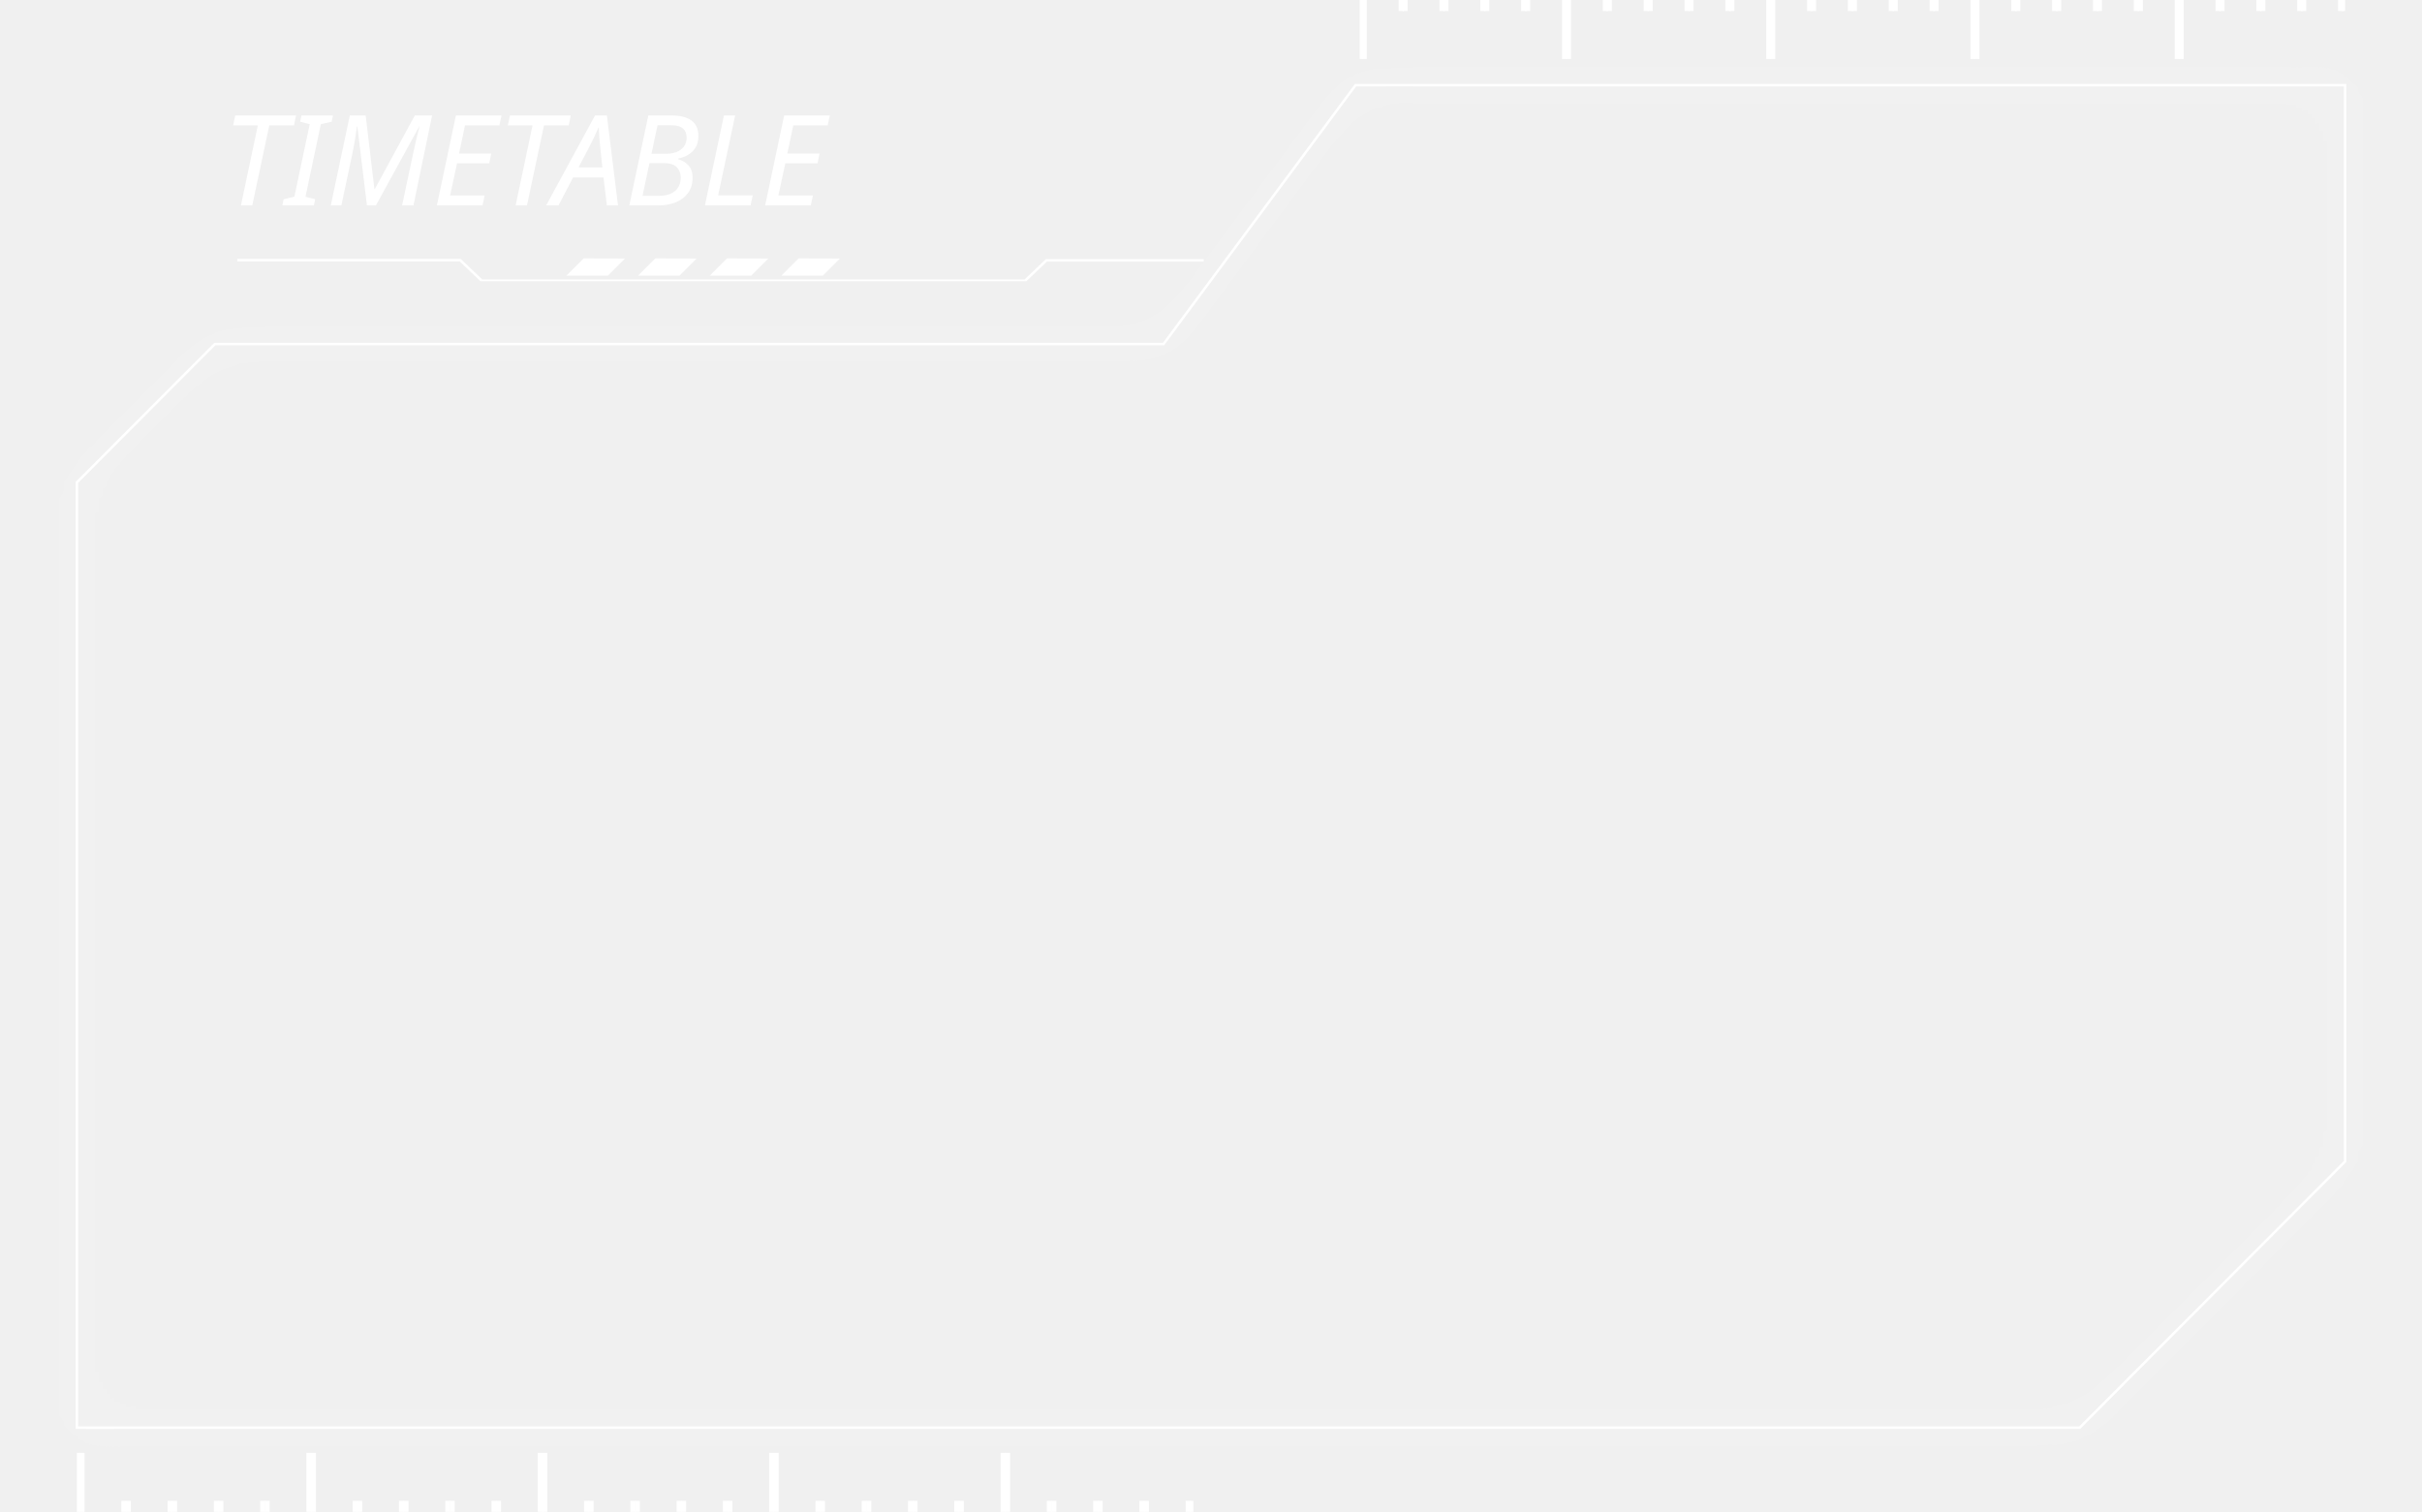
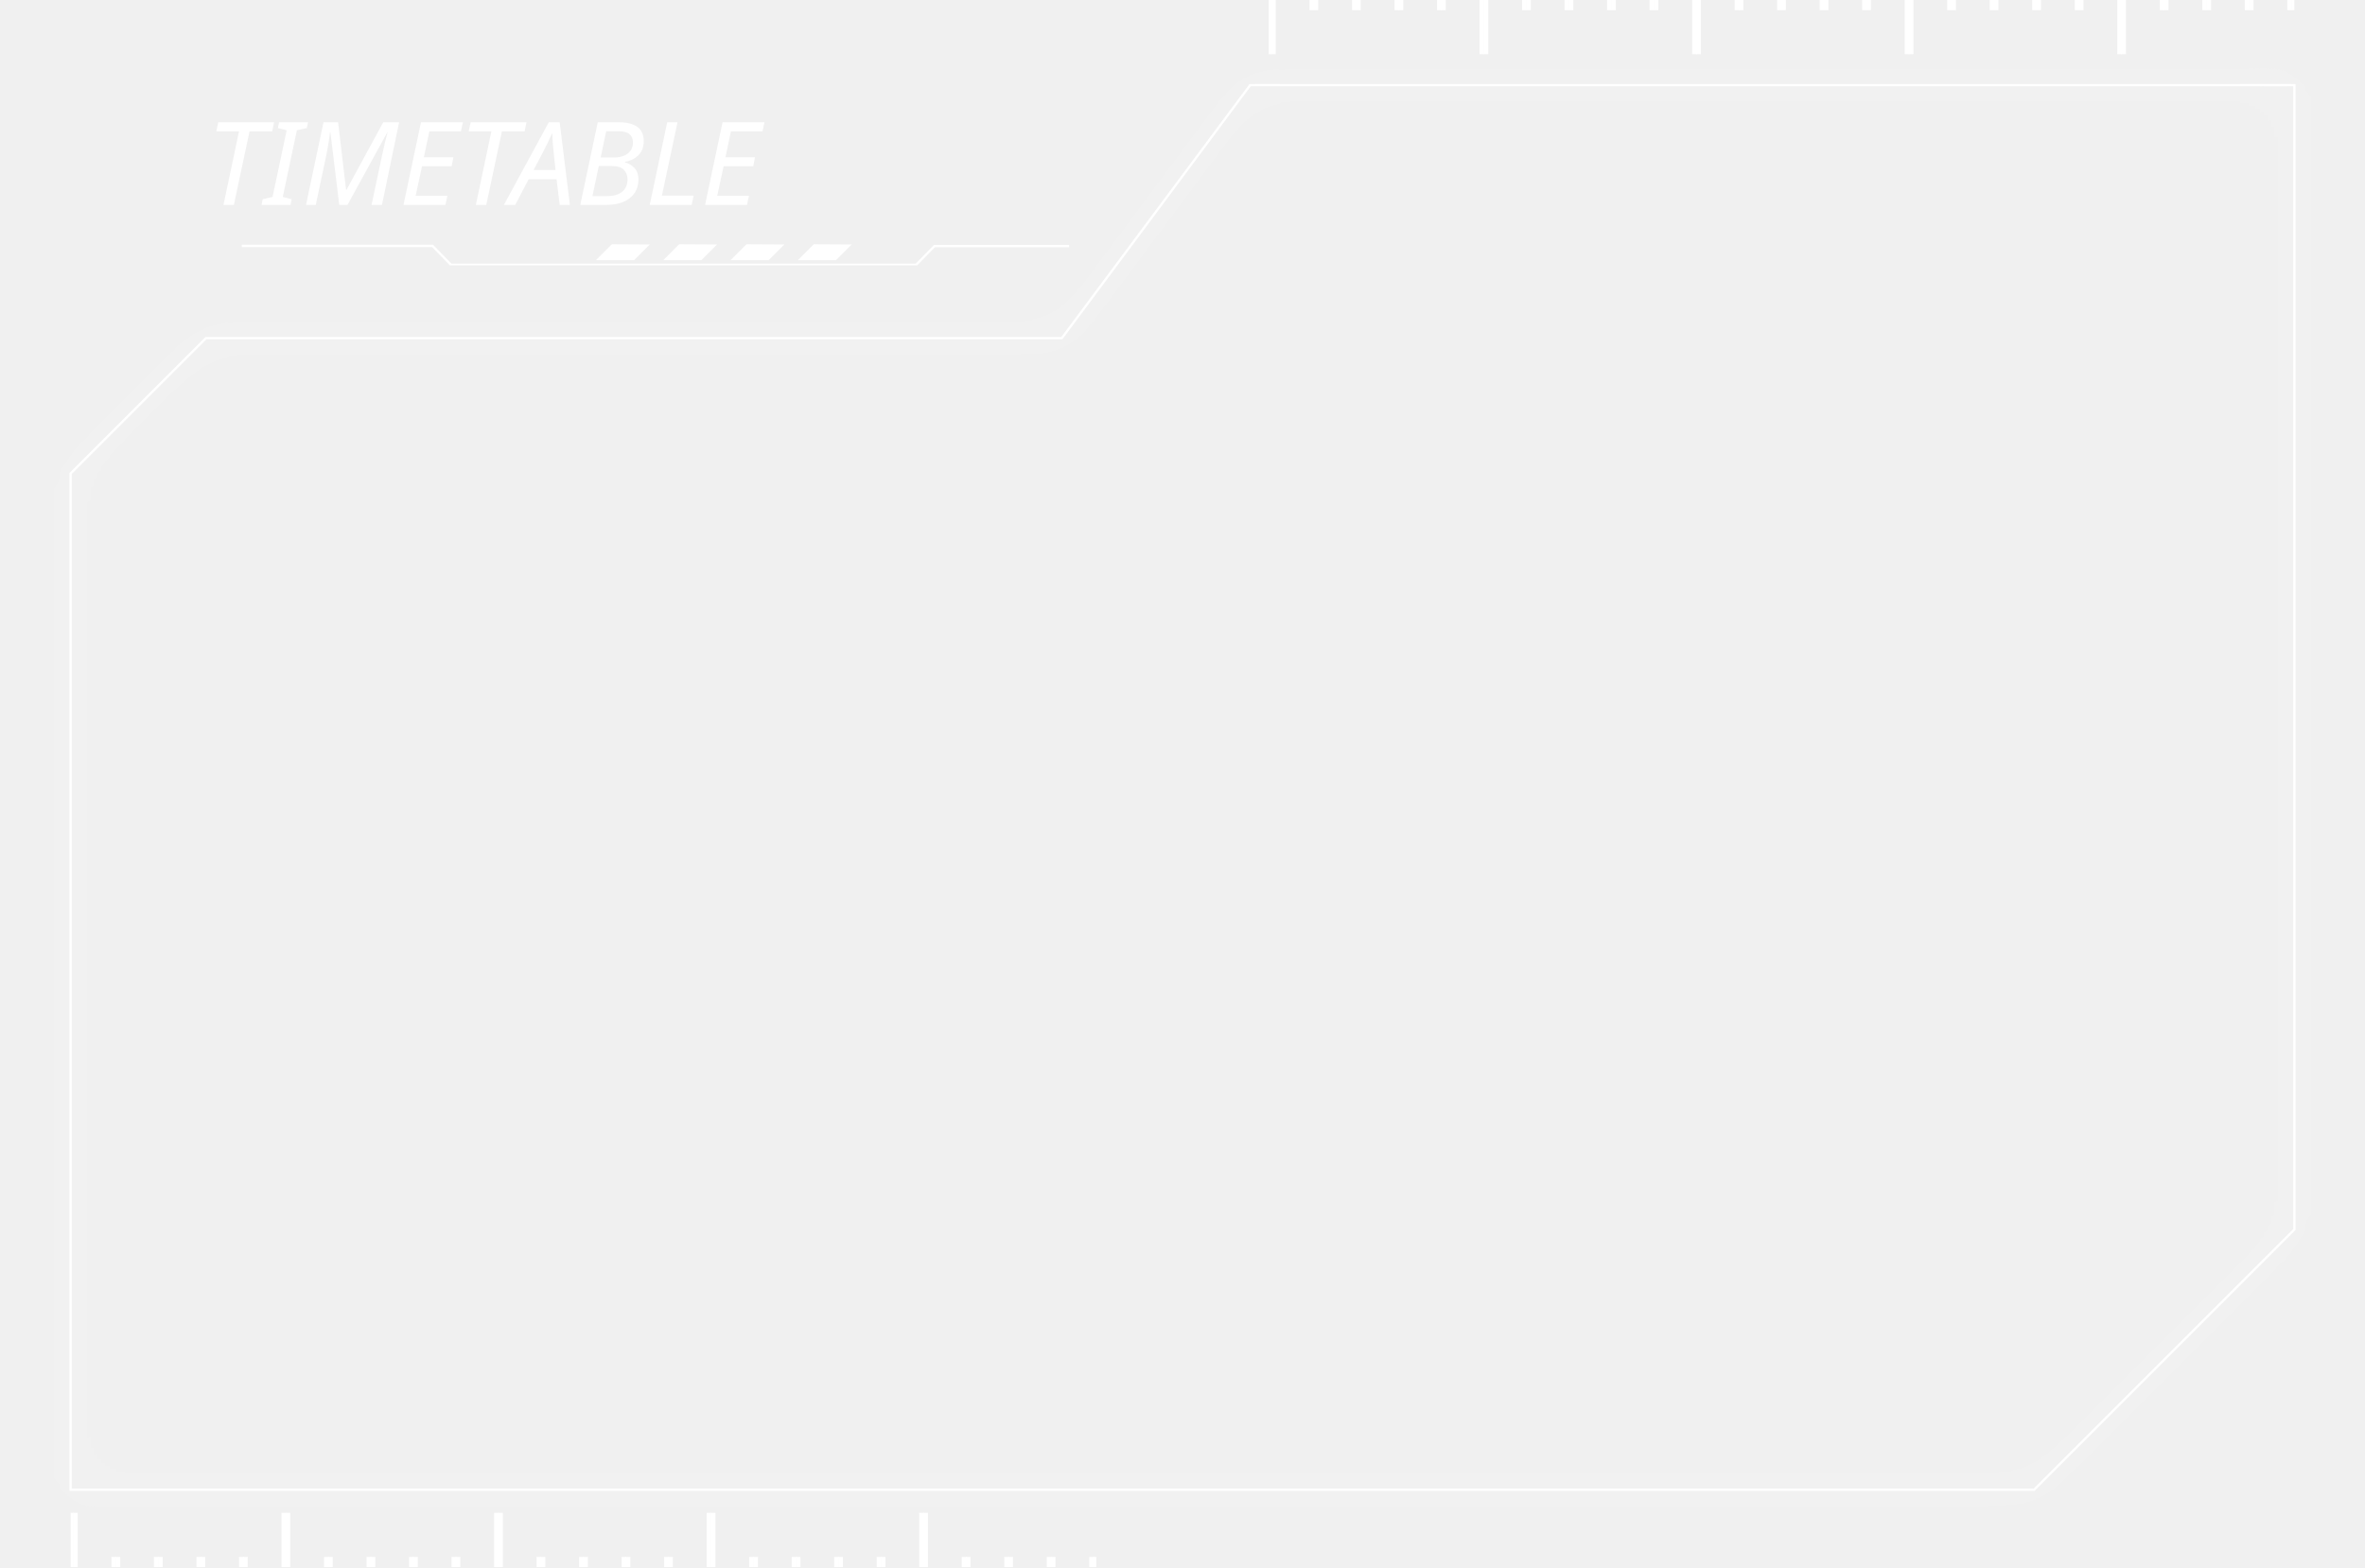
- <svg xmlns="http://www.w3.org/2000/svg" width="961" height="600" viewBox="0 0 961 600">
+ <svg xmlns="http://www.w3.org/2000/svg" width="1021.421" height="677.004" viewBox="0 0 1021.421 677.004">
  <defs>
-     <filter id="Path_1246" x="0" y="3.28" width="961" height="593.804" filterUnits="userSpaceOnUse">
+     <filter id="Path_1246" x="0" y="6.28" width="1021.421" height="667.808" filterUnits="userSpaceOnUse">
      <feOffset input="SourceAlpha" />
      <feGaussianBlur stdDeviation="10" result="blur" />
      <feFlood flood-color="#fff" />
      <feComposite operator="in" in2="blur" />
      <feComposite in="SourceGraphic" />
    </filter>
    <clipPath id="clip-path">
-       <rect id="Rectangle_471" data-name="Rectangle 471" width="383.475" height="9.093" fill="none" />
+       <rect id="Rectangle_471" data-name="Rectangle 471" width="357.339" height="9.093" fill="none" />
    </clipPath>
    <clipPath id="clip-path-2">
-       <rect id="Rectangle_514" data-name="Rectangle 514" width="391" height="23.417" fill="none" stroke="#707070" stroke-width="2" />
-     </clipPath>
-     <clipPath id="clip-path-3">
-       <rect id="Rectangle_514-2" data-name="Rectangle 514" width="443" height="23.417" fill="none" stroke="#707070" stroke-width="2" />
+       <rect id="Rectangle_514" data-name="Rectangle 514" width="443" height="23.417" fill="none" stroke="#707070" stroke-width="2" />
    </clipPath>
  </defs>
-   <g id="Group_801" data-name="Group 801" transform="translate(-455 -289.478)">
-     <g transform="matrix(1, 0, 0, 1, 455, 289.48)" filter="url(#Path_1246)">
-       <path id="Path_1246-2" data-name="Path 1246" d="M1788.952,2151.257H2181.58V2578.4l-105.33,105.658h-794.67V2308.934l54.745-54.916h376.418Z" transform="translate(-1251.08 -2117.48)" fill="none" stroke="#fff" stroke-width="1" />
+   <g id="Group_801" data-name="Group 801" transform="translate(-420.079 -286.478)">
+     <g transform="matrix(1, 0, 0, 1, 420.08, 286.48)" filter="url(#Path_1246)">
+       <path id="Path_1246-2" data-name="Path 1246" d="M1791,2151.257h451v494.406l-112.4,112.4H1281.579V2319L1340,2260.576h369.674Z" transform="translate(-1251.08 -2114.48)" fill="none" stroke="#fff" stroke-width="1" />
    </g>
-     <text id="TIMETABLE" transform="translate(543 323)" fill="#fff" font-size="50" font-family="PirulenRg-Italic, Pirulen" font-style="italic">
-       <tspan x="0" y="48">TIMETABLE</tspan>
+     <text id="TIMETABLE" transform="translate(509 375)" fill="#fff" font-size="50" font-family="PirulenRg-Italic, Pirulen" font-style="italic">
+       <tspan x="0" y="0">TIMETABLE</tspan>
    </text>
-     <g id="Group_496" data-name="Group 496" transform="translate(549.141 392)">
-       <g id="Group_495" data-name="Group 495" transform="translate(0 0)">
+     <g id="Group_496" data-name="Group 496" transform="translate(406.292 392)">
+       <g id="Group_495" data-name="Group 495" transform="translate(118.185 0)">
        <g id="Group_494" data-name="Group 494" clip-path="url(#clip-path)">
-           <path id="Path_909" data-name="Path 909" d="M383.475,1.764H321.054l-8.473,8.078H97.005L88.447,1.683H0" transform="translate(0 -0.963)" fill="none" stroke="#fff" stroke-miterlimit="10" stroke-width="1" />
+           <path id="Path_909" data-name="Path 909" d="M357.339,1.764H299.173l-7.9,8.078H90.394L82.419,1.683H0" transform="translate(0 -0.963)" fill="none" stroke="#fff" stroke-miterlimit="10" stroke-width="1" />
        </g>
      </g>
-       <path id="Path_910" data-name="Path 910" d="M172.894,0l16.365.091-6.766,6.765H166.038Z" transform="translate(49.871 0)" fill="#fff" />
-       <path id="Path_911" data-name="Path 911" d="M224.3,0l16.365.091L233.9,6.857H217.442Z" transform="translate(-29.967 0)" fill="#fff" />
-       <path id="Path_912" data-name="Path 912" d="M275.7,0l16.365.091L285.3,6.857H268.847Z" transform="translate(-109.804 0)" fill="#fff" />
-       <path id="Path_913" data-name="Path 913" d="M327.108,0l16.364.091-6.765,6.765H320.251Z" transform="translate(-189.642 0)" fill="#fff" />
+       <path id="Path_910" data-name="Path 910" d="M172.894,0l16.365.091-6.766,6.765H166.038Z" transform="translate(192.362 0)" fill="#fff" />
+       <path id="Path_911" data-name="Path 911" d="M224.3,0l16.365.091L233.9,6.857H217.442Z" transform="translate(111.885 0)" fill="#fff" />
+       <path id="Path_912" data-name="Path 912" d="M275.7,0l16.365.091L285.3,6.857H268.847Z" transform="translate(31.409 0)" fill="#fff" />
+       <path id="Path_913" data-name="Path 913" d="M327.108,0l16.364.091-6.765,6.765H320.251Z" transform="translate(-49.067 0)" fill="#fff" />
    </g>
-     <g id="Group_726" data-name="Group 726" transform="translate(994.5 289.478)">
+     <g id="Group_726" data-name="Group 726" transform="translate(968 286.478)">
      <g id="Group_539" data-name="Group 539" transform="translate(0 0)" clip-path="url(#clip-path-2)">
-         <line id="Line_42" data-name="Line 42" y1="23.417" transform="translate(0.242)" fill="none" stroke="#fff" stroke-miterlimit="10" stroke-width="2" />
-         <line id="Line_43" data-name="Line 43" y1="23.417" transform="translate(1.811)" fill="none" stroke="#fff" stroke-miterlimit="10" stroke-width="2" />
-         <line id="Line_44" data-name="Line 44" y1="4.39" transform="translate(16.448 0)" fill="none" stroke="#fff" stroke-miterlimit="10" stroke-width="2" />
-         <line id="Line_45" data-name="Line 45" y1="4.39" transform="translate(18.017 0)" fill="none" stroke="#fff" stroke-miterlimit="10" stroke-width="2" />
-         <line id="Line_46" data-name="Line 46" y1="4.39" transform="translate(32.654 0)" fill="none" stroke="#fff" stroke-miterlimit="10" stroke-width="2" />
-         <line id="Line_47" data-name="Line 47" y1="4.39" transform="translate(34.223 0)" fill="none" stroke="#fff" stroke-miterlimit="10" stroke-width="2" />
-         <line id="Line_48" data-name="Line 48" y1="4.39" transform="translate(48.86 0)" fill="none" stroke="#fff" stroke-miterlimit="10" stroke-width="2" />
-         <line id="Line_49" data-name="Line 49" y1="4.39" transform="translate(50.429 0)" fill="none" stroke="#fff" stroke-miterlimit="10" stroke-width="2" />
-         <line id="Line_50" data-name="Line 50" y1="4.39" transform="translate(65.066 0)" fill="none" stroke="#fff" stroke-miterlimit="10" stroke-width="2" />
-         <line id="Line_51" data-name="Line 51" y1="4.39" transform="translate(66.635 0)" fill="none" stroke="#fff" stroke-miterlimit="10" stroke-width="2" />
-         <line id="Line_52" data-name="Line 52" y1="23.417" transform="translate(81.272)" fill="none" stroke="#fff" stroke-miterlimit="10" stroke-width="2" />
-         <line id="Line_53" data-name="Line 53" y1="23.417" transform="translate(82.841)" fill="none" stroke="#fff" stroke-miterlimit="10" stroke-width="2" />
-         <line id="Line_54" data-name="Line 54" y1="4.39" transform="translate(97.479 0)" fill="none" stroke="#fff" stroke-miterlimit="10" stroke-width="2" />
-         <line id="Line_55" data-name="Line 55" y1="4.39" transform="translate(99.048 0)" fill="none" stroke="#fff" stroke-miterlimit="10" stroke-width="2" />
-         <line id="Line_56" data-name="Line 56" y1="4.39" transform="translate(113.685 0)" fill="none" stroke="#fff" stroke-miterlimit="10" stroke-width="2" />
-         <line id="Line_57" data-name="Line 57" y1="4.39" transform="translate(115.254 0)" fill="none" stroke="#fff" stroke-miterlimit="10" stroke-width="2" />
-         <line id="Line_58" data-name="Line 58" y1="4.39" transform="translate(129.891 0)" fill="none" stroke="#fff" stroke-miterlimit="10" stroke-width="2" />
-         <line id="Line_59" data-name="Line 59" y1="4.39" transform="translate(131.46 0)" fill="none" stroke="#fff" stroke-miterlimit="10" stroke-width="2" />
-         <line id="Line_60" data-name="Line 60" y1="4.39" transform="translate(146.097 0)" fill="none" stroke="#fff" stroke-miterlimit="10" stroke-width="2" />
-         <line id="Line_61" data-name="Line 61" y1="4.39" transform="translate(147.666 0)" fill="none" stroke="#fff" stroke-miterlimit="10" stroke-width="2" />
-         <line id="Line_62" data-name="Line 62" y1="23.417" transform="translate(162.303)" fill="none" stroke="#fff" stroke-miterlimit="10" stroke-width="2" />
-         <line id="Line_63" data-name="Line 63" y1="23.417" transform="translate(163.872)" fill="none" stroke="#fff" stroke-miterlimit="10" stroke-width="2" />
-         <line id="Line_64" data-name="Line 64" y1="4.39" transform="translate(178.509 0)" fill="none" stroke="#fff" stroke-miterlimit="10" stroke-width="2" />
-         <line id="Line_65" data-name="Line 65" y1="4.39" transform="translate(180.078 0)" fill="none" stroke="#fff" stroke-miterlimit="10" stroke-width="2" />
-         <line id="Line_66" data-name="Line 66" y1="4.39" transform="translate(194.715 0)" fill="none" stroke="#fff" stroke-miterlimit="10" stroke-width="2" />
-         <line id="Line_67" data-name="Line 67" y1="4.39" transform="translate(196.285 0)" fill="none" stroke="#fff" stroke-miterlimit="10" stroke-width="2" />
-         <line id="Line_68" data-name="Line 68" y1="4.39" transform="translate(210.922 0)" fill="none" stroke="#fff" stroke-miterlimit="10" stroke-width="2" />
-         <line id="Line_69" data-name="Line 69" y1="4.39" transform="translate(212.491 0)" fill="none" stroke="#fff" stroke-miterlimit="10" stroke-width="2" />
-         <line id="Line_70" data-name="Line 70" y1="4.39" transform="translate(227.128 0)" fill="none" stroke="#fff" stroke-miterlimit="10" stroke-width="2" />
-         <line id="Line_71" data-name="Line 71" y1="4.39" transform="translate(228.697 0)" fill="none" stroke="#fff" stroke-miterlimit="10" stroke-width="2" />
-         <line id="Line_72" data-name="Line 72" y1="23.417" transform="translate(243.334)" fill="none" stroke="#fff" stroke-miterlimit="10" stroke-width="2" />
-         <line id="Line_73" data-name="Line 73" y1="23.417" transform="translate(244.903)" fill="none" stroke="#fff" stroke-miterlimit="10" stroke-width="2" />
-         <line id="Line_74" data-name="Line 74" y1="4.39" transform="translate(259.54 0)" fill="none" stroke="#fff" stroke-miterlimit="10" stroke-width="2" />
-         <line id="Line_75" data-name="Line 75" y1="4.39" transform="translate(261.109 0)" fill="none" stroke="#fff" stroke-miterlimit="10" stroke-width="2" />
-         <line id="Line_76" data-name="Line 76" y1="4.39" transform="translate(275.746 0)" fill="none" stroke="#fff" stroke-miterlimit="10" stroke-width="2" />
-         <line id="Line_77" data-name="Line 77" y1="4.39" transform="translate(277.315 0)" fill="none" stroke="#fff" stroke-miterlimit="10" stroke-width="2" />
-         <line id="Line_78" data-name="Line 78" y1="4.39" transform="translate(291.952 0)" fill="none" stroke="#fff" stroke-miterlimit="10" stroke-width="2" />
-         <line id="Line_79" data-name="Line 79" y1="4.39" transform="translate(293.522 0)" fill="none" stroke="#fff" stroke-miterlimit="10" stroke-width="2" />
-         <line id="Line_80" data-name="Line 80" y1="4.39" transform="translate(308.159 0)" fill="none" stroke="#fff" stroke-miterlimit="10" stroke-width="2" />
-         <line id="Line_81" data-name="Line 81" y1="4.39" transform="translate(309.728 0)" fill="none" stroke="#fff" stroke-miterlimit="10" stroke-width="2" />
-         <line id="Line_82" data-name="Line 82" y1="23.417" transform="translate(324.365)" fill="none" stroke="#fff" stroke-miterlimit="10" stroke-width="2" />
-         <line id="Line_83" data-name="Line 83" y1="23.417" transform="translate(325.934)" fill="none" stroke="#fff" stroke-miterlimit="10" stroke-width="2" />
-         <line id="Line_84" data-name="Line 84" y1="4.39" transform="translate(340.571 0)" fill="none" stroke="#fff" stroke-miterlimit="10" stroke-width="2" />
-         <line id="Line_85" data-name="Line 85" y1="4.39" transform="translate(342.14 0)" fill="none" stroke="#fff" stroke-miterlimit="10" stroke-width="2" />
-         <line id="Line_86" data-name="Line 86" y1="4.39" transform="translate(356.777 0)" fill="none" stroke="#fff" stroke-miterlimit="10" stroke-width="2" />
-         <line id="Line_87" data-name="Line 87" y1="4.39" transform="translate(358.346 0)" fill="none" stroke="#fff" stroke-miterlimit="10" stroke-width="2" />
-         <line id="Line_88" data-name="Line 88" y1="4.39" transform="translate(372.983 0)" fill="none" stroke="#fff" stroke-miterlimit="10" stroke-width="2" />
-         <line id="Line_89" data-name="Line 89" y1="4.39" transform="translate(374.552 0)" fill="none" stroke="#fff" stroke-miterlimit="10" stroke-width="2" />
-         <line id="Line_90" data-name="Line 90" y1="4.39" transform="translate(389.189 0)" fill="none" stroke="#fff" stroke-miterlimit="10" stroke-width="2" />
-         <line id="Line_91" data-name="Line 91" y1="4.39" transform="translate(390.758 0)" fill="none" stroke="#fff" stroke-miterlimit="10" stroke-width="2" />
+         <line id="Line_42" data-name="Line 42" y1="23.417" transform="translate(0.274)" fill="none" stroke="#fff" stroke-miterlimit="10" stroke-width="2" />
+         <line id="Line_43" data-name="Line 43" y1="23.417" transform="translate(2.051)" fill="none" stroke="#fff" stroke-miterlimit="10" stroke-width="2" />
+         <line id="Line_44" data-name="Line 44" y1="4.39" transform="translate(18.635 0)" fill="none" stroke="#fff" stroke-miterlimit="10" stroke-width="2" />
+         <line id="Line_45" data-name="Line 45" y1="4.39" transform="translate(20.413 0)" fill="none" stroke="#fff" stroke-miterlimit="10" stroke-width="2" />
+         <line id="Line_46" data-name="Line 46" y1="4.39" transform="translate(36.997 0)" fill="none" stroke="#fff" stroke-miterlimit="10" stroke-width="2" />
+         <line id="Line_47" data-name="Line 47" y1="4.39" transform="translate(38.774 0)" fill="none" stroke="#fff" stroke-miterlimit="10" stroke-width="2" />
+         <line id="Line_48" data-name="Line 48" y1="4.39" transform="translate(55.358 0)" fill="none" stroke="#fff" stroke-miterlimit="10" stroke-width="2" />
+         <line id="Line_49" data-name="Line 49" y1="4.39" transform="translate(57.136 0)" fill="none" stroke="#fff" stroke-miterlimit="10" stroke-width="2" />
+         <line id="Line_50" data-name="Line 50" y1="4.39" transform="translate(73.72 0)" fill="none" stroke="#fff" stroke-miterlimit="10" stroke-width="2" />
+         <line id="Line_51" data-name="Line 51" y1="4.39" transform="translate(75.497 0)" fill="none" stroke="#fff" stroke-miterlimit="10" stroke-width="2" />
+         <line id="Line_52" data-name="Line 52" y1="23.417" transform="translate(92.081)" fill="none" stroke="#fff" stroke-miterlimit="10" stroke-width="2" />
+         <line id="Line_53" data-name="Line 53" y1="23.417" transform="translate(93.859)" fill="none" stroke="#fff" stroke-miterlimit="10" stroke-width="2" />
+         <line id="Line_54" data-name="Line 54" y1="4.39" transform="translate(110.442 0)" fill="none" stroke="#fff" stroke-miterlimit="10" stroke-width="2" />
+         <line id="Line_55" data-name="Line 55" y1="4.39" transform="translate(112.22 0)" fill="none" stroke="#fff" stroke-miterlimit="10" stroke-width="2" />
+         <line id="Line_56" data-name="Line 56" y1="4.39" transform="translate(128.804 0)" fill="none" stroke="#fff" stroke-miterlimit="10" stroke-width="2" />
+         <line id="Line_57" data-name="Line 57" y1="4.39" transform="translate(130.582 0)" fill="none" stroke="#fff" stroke-miterlimit="10" stroke-width="2" />
+         <line id="Line_58" data-name="Line 58" y1="4.39" transform="translate(147.165 0)" fill="none" stroke="#fff" stroke-miterlimit="10" stroke-width="2" />
+         <line id="Line_59" data-name="Line 59" y1="4.39" transform="translate(148.943 0)" fill="none" stroke="#fff" stroke-miterlimit="10" stroke-width="2" />
+         <line id="Line_60" data-name="Line 60" y1="4.39" transform="translate(165.527 0)" fill="none" stroke="#fff" stroke-miterlimit="10" stroke-width="2" />
+         <line id="Line_61" data-name="Line 61" y1="4.39" transform="translate(167.304 0)" fill="none" stroke="#fff" stroke-miterlimit="10" stroke-width="2" />
+         <line id="Line_62" data-name="Line 62" y1="23.417" transform="translate(183.888)" fill="none" stroke="#fff" stroke-miterlimit="10" stroke-width="2" />
+         <line id="Line_63" data-name="Line 63" y1="23.417" transform="translate(185.666)" fill="none" stroke="#fff" stroke-miterlimit="10" stroke-width="2" />
+         <line id="Line_64" data-name="Line 64" y1="4.39" transform="translate(202.25 0)" fill="none" stroke="#fff" stroke-miterlimit="10" stroke-width="2" />
+         <line id="Line_65" data-name="Line 65" y1="4.39" transform="translate(204.027 0)" fill="none" stroke="#fff" stroke-miterlimit="10" stroke-width="2" />
+         <line id="Line_66" data-name="Line 66" y1="4.39" transform="translate(220.611 0)" fill="none" stroke="#fff" stroke-miterlimit="10" stroke-width="2" />
+         <line id="Line_67" data-name="Line 67" y1="4.39" transform="translate(222.389 0)" fill="none" stroke="#fff" stroke-miterlimit="10" stroke-width="2" />
+         <line id="Line_68" data-name="Line 68" y1="4.39" transform="translate(238.973 0)" fill="none" stroke="#fff" stroke-miterlimit="10" stroke-width="2" />
+         <line id="Line_69" data-name="Line 69" y1="4.39" transform="translate(240.75 0)" fill="none" stroke="#fff" stroke-miterlimit="10" stroke-width="2" />
+         <line id="Line_70" data-name="Line 70" y1="4.39" transform="translate(257.334 0)" fill="none" stroke="#fff" stroke-miterlimit="10" stroke-width="2" />
+         <line id="Line_71" data-name="Line 71" y1="4.39" transform="translate(259.112 0)" fill="none" stroke="#fff" stroke-miterlimit="10" stroke-width="2" />
+         <line id="Line_72" data-name="Line 72" y1="23.417" transform="translate(275.695)" fill="none" stroke="#fff" stroke-miterlimit="10" stroke-width="2" />
+         <line id="Line_73" data-name="Line 73" y1="23.417" transform="translate(277.473)" fill="none" stroke="#fff" stroke-miterlimit="10" stroke-width="2" />
+         <line id="Line_74" data-name="Line 74" y1="4.39" transform="translate(294.057 0)" fill="none" stroke="#fff" stroke-miterlimit="10" stroke-width="2" />
+         <line id="Line_75" data-name="Line 75" y1="4.39" transform="translate(295.835 0)" fill="none" stroke="#fff" stroke-miterlimit="10" stroke-width="2" />
+         <line id="Line_76" data-name="Line 76" y1="4.39" transform="translate(312.418 0)" fill="none" stroke="#fff" stroke-miterlimit="10" stroke-width="2" />
+         <line id="Line_77" data-name="Line 77" y1="4.39" transform="translate(314.196 0)" fill="none" stroke="#fff" stroke-miterlimit="10" stroke-width="2" />
+         <line id="Line_78" data-name="Line 78" y1="4.39" transform="translate(330.78 0)" fill="none" stroke="#fff" stroke-miterlimit="10" stroke-width="2" />
+         <line id="Line_79" data-name="Line 79" y1="4.39" transform="translate(332.557 0)" fill="none" stroke="#fff" stroke-miterlimit="10" stroke-width="2" />
+         <line id="Line_80" data-name="Line 80" y1="4.39" transform="translate(349.141 0)" fill="none" stroke="#fff" stroke-miterlimit="10" stroke-width="2" />
+         <line id="Line_81" data-name="Line 81" y1="4.39" transform="translate(350.919 0)" fill="none" stroke="#fff" stroke-miterlimit="10" stroke-width="2" />
+         <line id="Line_82" data-name="Line 82" y1="23.417" transform="translate(367.503)" fill="none" stroke="#fff" stroke-miterlimit="10" stroke-width="2" />
+         <line id="Line_83" data-name="Line 83" y1="23.417" transform="translate(369.28)" fill="none" stroke="#fff" stroke-miterlimit="10" stroke-width="2" />
+         <line id="Line_84" data-name="Line 84" y1="4.39" transform="translate(385.864 0)" fill="none" stroke="#fff" stroke-miterlimit="10" stroke-width="2" />
+         <line id="Line_85" data-name="Line 85" y1="4.39" transform="translate(387.642 0)" fill="none" stroke="#fff" stroke-miterlimit="10" stroke-width="2" />
+         <line id="Line_86" data-name="Line 86" y1="4.39" transform="translate(404.225 0)" fill="none" stroke="#fff" stroke-miterlimit="10" stroke-width="2" />
+         <line id="Line_87" data-name="Line 87" y1="4.39" transform="translate(406.003 0)" fill="none" stroke="#fff" stroke-miterlimit="10" stroke-width="2" />
+         <line id="Line_88" data-name="Line 88" y1="4.39" transform="translate(422.587 0)" fill="none" stroke="#fff" stroke-miterlimit="10" stroke-width="2" />
+         <line id="Line_89" data-name="Line 89" y1="4.39" transform="translate(424.365 0)" fill="none" stroke="#fff" stroke-miterlimit="10" stroke-width="2" />
+         <line id="Line_90" data-name="Line 90" y1="4.39" transform="translate(440.948 0)" fill="none" stroke="#fff" stroke-miterlimit="10" stroke-width="2" />
+         <line id="Line_91" data-name="Line 91" y1="4.39" transform="translate(442.726 0)" fill="none" stroke="#fff" stroke-miterlimit="10" stroke-width="2" />
      </g>
    </g>
-     <g id="Group_777" data-name="Group 777" transform="translate(485.5 866.061)">
-       <g id="Group_539-2" data-name="Group 539" transform="translate(0 0)" clip-path="url(#clip-path-3)">
+     <g id="Group_777" data-name="Group 777" transform="translate(450.579 940.065)">
+       <g id="Group_539-2" data-name="Group 539" transform="translate(0 0)" clip-path="url(#clip-path-2)">
        <line id="Line_42-2" data-name="Line 42" y2="23.417" transform="translate(0.274)" fill="none" stroke="#fff" stroke-miterlimit="10" stroke-width="2" />
        <line id="Line_43-2" data-name="Line 43" y2="23.417" transform="translate(2.051)" fill="none" stroke="#fff" stroke-miterlimit="10" stroke-width="2" />
        <line id="Line_44-2" data-name="Line 44" y2="4.39" transform="translate(18.635 19.026)" fill="none" stroke="#fff" stroke-miterlimit="10" stroke-width="2" />
        <line id="Line_45-2" data-name="Line 45" y2="4.39" transform="translate(20.413 19.026)" fill="none" stroke="#fff" stroke-miterlimit="10" stroke-width="2" />
        <line id="Line_46-2" data-name="Line 46" y2="4.39" transform="translate(36.997 19.026)" fill="none" stroke="#fff" stroke-miterlimit="10" stroke-width="2" />
        <line id="Line_47-2" data-name="Line 47" y2="4.39" transform="translate(38.774 19.026)" fill="none" stroke="#fff" stroke-miterlimit="10" stroke-width="2" />
        <line id="Line_48-2" data-name="Line 48" y2="4.39" transform="translate(55.358 19.026)" fill="none" stroke="#fff" stroke-miterlimit="10" stroke-width="2" />
        <line id="Line_49-2" data-name="Line 49" y2="4.39" transform="translate(57.136 19.026)" fill="none" stroke="#fff" stroke-miterlimit="10" stroke-width="2" />
        <line id="Line_50-2" data-name="Line 50" y2="4.39" transform="translate(73.72 19.026)" fill="none" stroke="#fff" stroke-miterlimit="10" stroke-width="2" />
        <line id="Line_51-2" data-name="Line 51" y2="4.39" transform="translate(75.497 19.026)" fill="none" stroke="#fff" stroke-miterlimit="10" stroke-width="2" />
        <line id="Line_52-2" data-name="Line 52" y2="23.417" transform="translate(92.081)" fill="none" stroke="#fff" stroke-miterlimit="10" stroke-width="2" />
        <line id="Line_53-2" data-name="Line 53" y2="23.417" transform="translate(93.859)" fill="none" stroke="#fff" stroke-miterlimit="10" stroke-width="2" />
        <line id="Line_54-2" data-name="Line 54" y2="4.39" transform="translate(110.442 19.026)" fill="none" stroke="#fff" stroke-miterlimit="10" stroke-width="2" />
        <line id="Line_55-2" data-name="Line 55" y2="4.39" transform="translate(112.22 19.026)" fill="none" stroke="#fff" stroke-miterlimit="10" stroke-width="2" />
        <line id="Line_56-2" data-name="Line 56" y2="4.39" transform="translate(128.804 19.026)" fill="none" stroke="#fff" stroke-miterlimit="10" stroke-width="2" />
        <line id="Line_57-2" data-name="Line 57" y2="4.39" transform="translate(130.582 19.026)" fill="none" stroke="#fff" stroke-miterlimit="10" stroke-width="2" />
        <line id="Line_58-2" data-name="Line 58" y2="4.39" transform="translate(147.165 19.026)" fill="none" stroke="#fff" stroke-miterlimit="10" stroke-width="2" />
        <line id="Line_59-2" data-name="Line 59" y2="4.39" transform="translate(148.943 19.026)" fill="none" stroke="#fff" stroke-miterlimit="10" stroke-width="2" />
        <line id="Line_60-2" data-name="Line 60" y2="4.39" transform="translate(165.527 19.026)" fill="none" stroke="#fff" stroke-miterlimit="10" stroke-width="2" />
        <line id="Line_61-2" data-name="Line 61" y2="4.39" transform="translate(167.304 19.026)" fill="none" stroke="#fff" stroke-miterlimit="10" stroke-width="2" />
        <line id="Line_62-2" data-name="Line 62" y2="23.417" transform="translate(183.888)" fill="none" stroke="#fff" stroke-miterlimit="10" stroke-width="2" />
        <line id="Line_63-2" data-name="Line 63" y2="23.417" transform="translate(185.666)" fill="none" stroke="#fff" stroke-miterlimit="10" stroke-width="2" />
        <line id="Line_64-2" data-name="Line 64" y2="4.39" transform="translate(202.25 19.026)" fill="none" stroke="#fff" stroke-miterlimit="10" stroke-width="2" />
        <line id="Line_65-2" data-name="Line 65" y2="4.39" transform="translate(204.027 19.026)" fill="none" stroke="#fff" stroke-miterlimit="10" stroke-width="2" />
        <line id="Line_66-2" data-name="Line 66" y2="4.39" transform="translate(220.611 19.026)" fill="none" stroke="#fff" stroke-miterlimit="10" stroke-width="2" />
        <line id="Line_67-2" data-name="Line 67" y2="4.39" transform="translate(222.389 19.026)" fill="none" stroke="#fff" stroke-miterlimit="10" stroke-width="2" />
        <line id="Line_68-2" data-name="Line 68" y2="4.39" transform="translate(238.973 19.026)" fill="none" stroke="#fff" stroke-miterlimit="10" stroke-width="2" />
        <line id="Line_69-2" data-name="Line 69" y2="4.39" transform="translate(240.75 19.026)" fill="none" stroke="#fff" stroke-miterlimit="10" stroke-width="2" />
        <line id="Line_70-2" data-name="Line 70" y2="4.39" transform="translate(257.334 19.026)" fill="none" stroke="#fff" stroke-miterlimit="10" stroke-width="2" />
        <line id="Line_71-2" data-name="Line 71" y2="4.39" transform="translate(259.112 19.026)" fill="none" stroke="#fff" stroke-miterlimit="10" stroke-width="2" />
        <line id="Line_72-2" data-name="Line 72" y2="23.417" transform="translate(275.695)" fill="none" stroke="#fff" stroke-miterlimit="10" stroke-width="2" />
        <line id="Line_73-2" data-name="Line 73" y2="23.417" transform="translate(277.473)" fill="none" stroke="#fff" stroke-miterlimit="10" stroke-width="2" />
        <line id="Line_74-2" data-name="Line 74" y2="4.39" transform="translate(294.057 19.026)" fill="none" stroke="#fff" stroke-miterlimit="10" stroke-width="2" />
        <line id="Line_75-2" data-name="Line 75" y2="4.39" transform="translate(295.835 19.026)" fill="none" stroke="#fff" stroke-miterlimit="10" stroke-width="2" />
        <line id="Line_76-2" data-name="Line 76" y2="4.39" transform="translate(312.418 19.026)" fill="none" stroke="#fff" stroke-miterlimit="10" stroke-width="2" />
        <line id="Line_77-2" data-name="Line 77" y2="4.39" transform="translate(314.196 19.026)" fill="none" stroke="#fff" stroke-miterlimit="10" stroke-width="2" />
        <line id="Line_78-2" data-name="Line 78" y2="4.39" transform="translate(330.78 19.026)" fill="none" stroke="#fff" stroke-miterlimit="10" stroke-width="2" />
        <line id="Line_79-2" data-name="Line 79" y2="4.39" transform="translate(332.557 19.026)" fill="none" stroke="#fff" stroke-miterlimit="10" stroke-width="2" />
        <line id="Line_80-2" data-name="Line 80" y2="4.39" transform="translate(349.141 19.026)" fill="none" stroke="#fff" stroke-miterlimit="10" stroke-width="2" />
        <line id="Line_81-2" data-name="Line 81" y2="4.39" transform="translate(350.919 19.026)" fill="none" stroke="#fff" stroke-miterlimit="10" stroke-width="2" />
        <line id="Line_82-2" data-name="Line 82" y2="23.417" transform="translate(367.503)" fill="none" stroke="#fff" stroke-miterlimit="10" stroke-width="2" />
        <line id="Line_83-2" data-name="Line 83" y2="23.417" transform="translate(369.28)" fill="none" stroke="#fff" stroke-miterlimit="10" stroke-width="2" />
        <line id="Line_84-2" data-name="Line 84" y2="4.39" transform="translate(385.864 19.026)" fill="none" stroke="#fff" stroke-miterlimit="10" stroke-width="2" />
        <line id="Line_85-2" data-name="Line 85" y2="4.39" transform="translate(387.642 19.026)" fill="none" stroke="#fff" stroke-miterlimit="10" stroke-width="2" />
        <line id="Line_86-2" data-name="Line 86" y2="4.39" transform="translate(404.225 19.026)" fill="none" stroke="#fff" stroke-miterlimit="10" stroke-width="2" />
        <line id="Line_87-2" data-name="Line 87" y2="4.39" transform="translate(406.003 19.026)" fill="none" stroke="#fff" stroke-miterlimit="10" stroke-width="2" />
        <line id="Line_88-2" data-name="Line 88" y2="4.39" transform="translate(422.587 19.026)" fill="none" stroke="#fff" stroke-miterlimit="10" stroke-width="2" />
        <line id="Line_89-2" data-name="Line 89" y2="4.39" transform="translate(424.365 19.026)" fill="none" stroke="#fff" stroke-miterlimit="10" stroke-width="2" />
        <line id="Line_90-2" data-name="Line 90" y2="4.39" transform="translate(440.948 19.026)" fill="none" stroke="#fff" stroke-miterlimit="10" stroke-width="2" />
        <line id="Line_91-2" data-name="Line 91" y2="4.39" transform="translate(442.726 19.026)" fill="none" stroke="#fff" stroke-miterlimit="10" stroke-width="2" />
      </g>
    </g>
  </g>
</svg>
